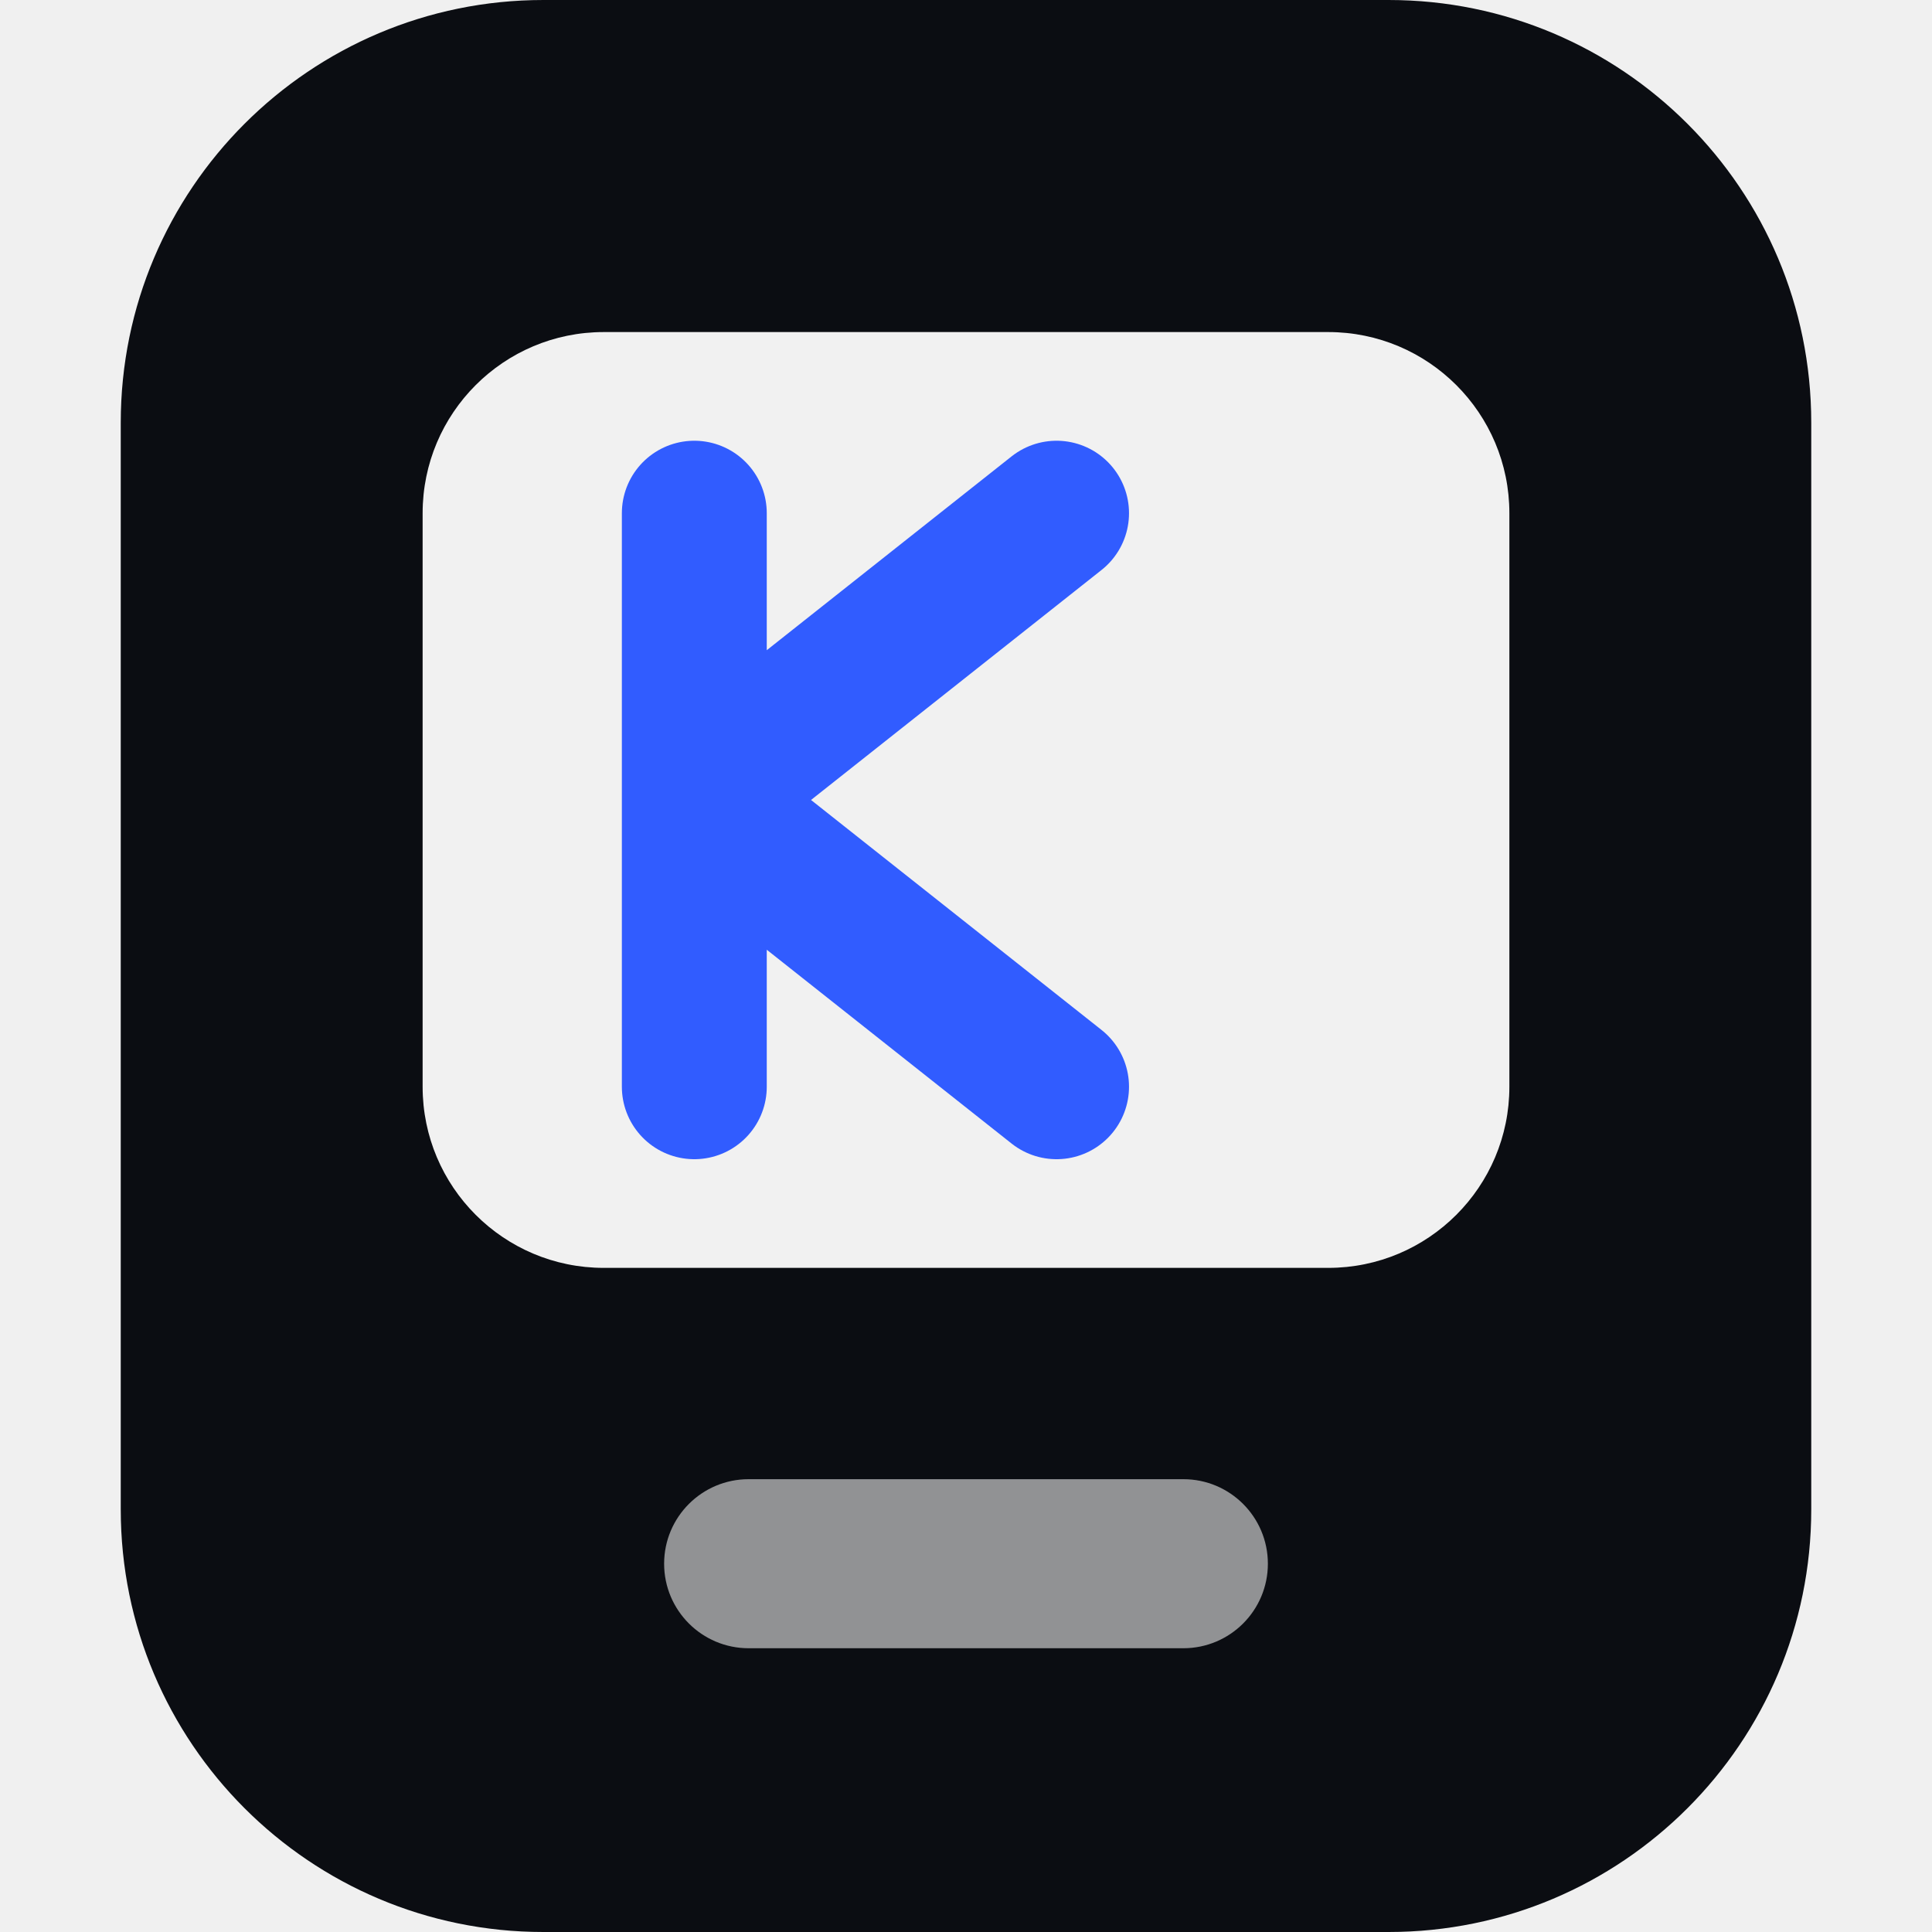
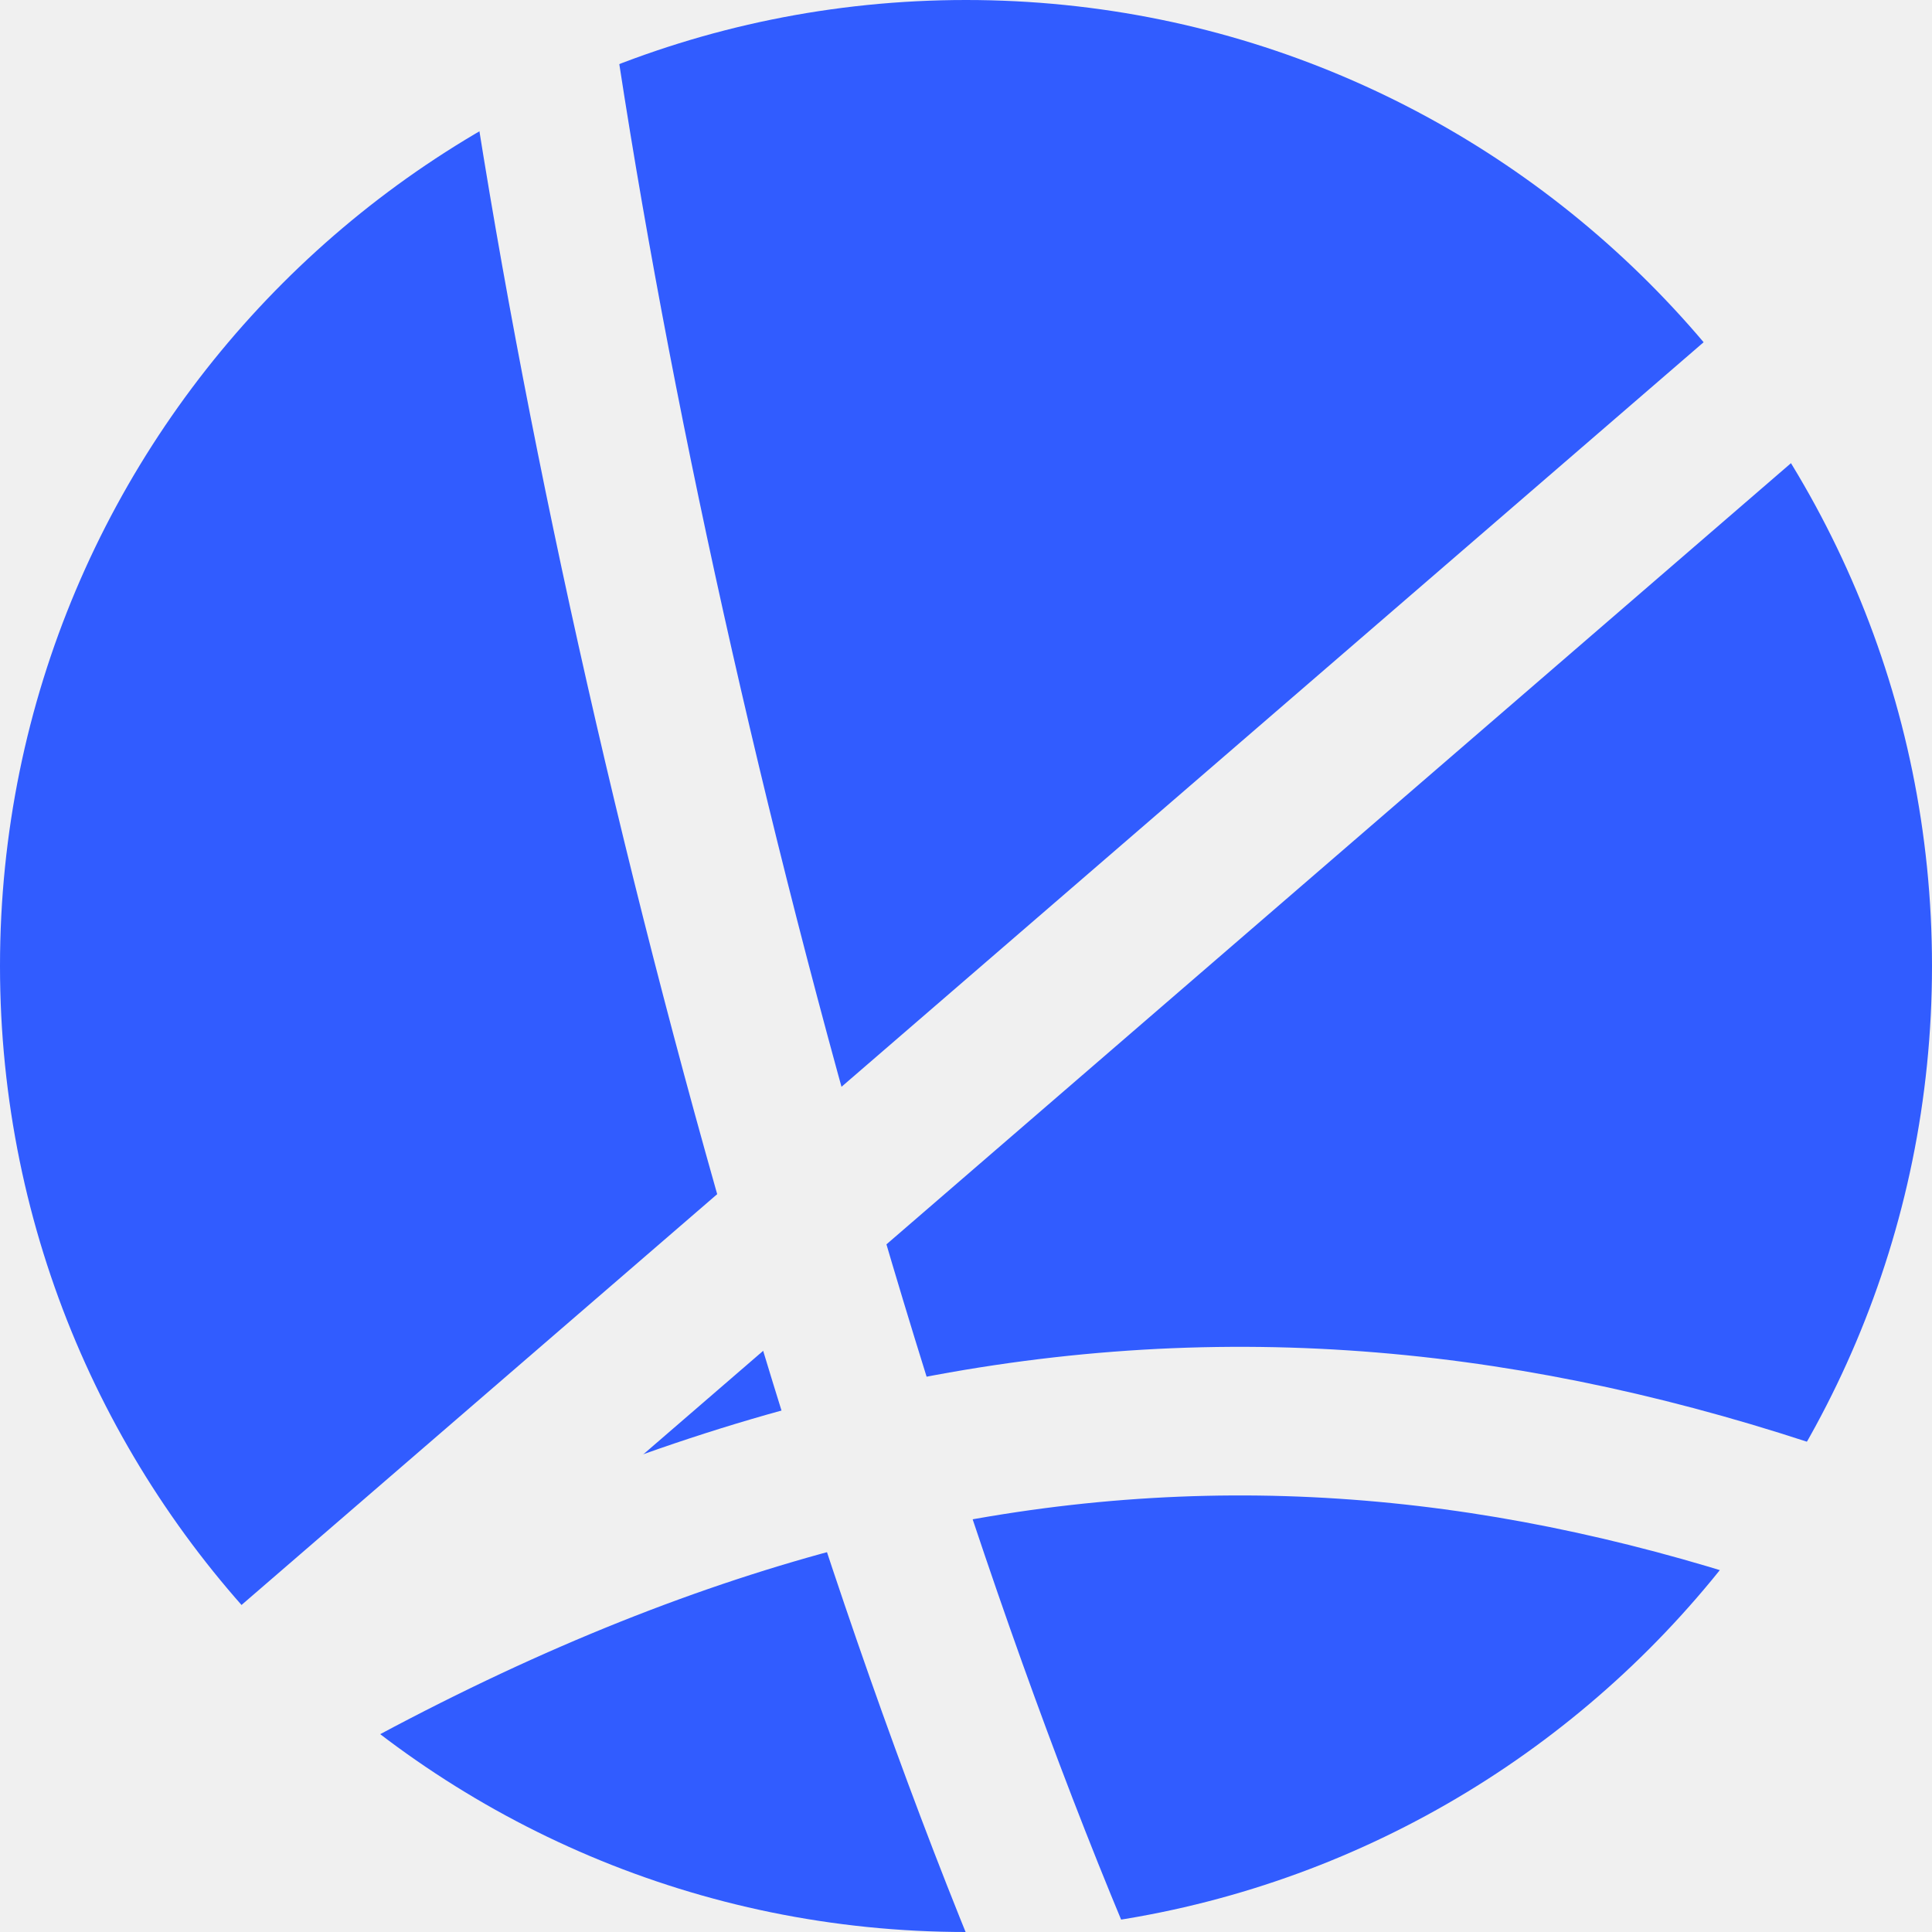
- <svg xmlns="http://www.w3.org/2000/svg" viewBox="0 0 32 32">
-   <rect x="2" y="0" width="28" height="32" rx="7" fill="#0B0D12" />
-   <rect x="7" y="5.5" width="18" height="15.5" rx="3" fill="#FFFFFF" opacity="0.94" />
-   <path d="M11.5 8.5v9.5M11.5 13.25l6-4.75M11.5 13.25l6 4.75" stroke="#315CFF" stroke-width="2.4" stroke-linecap="round" stroke-linejoin="round" fill="none" />
-   <rect x="11" y="24.5" width="10" height="2.8" rx="1.4" fill="#FFFFFF" opacity="0.55" />
+ <svg xmlns="http://www.w3.org/2000/svg" viewBox="8 8 104 104">
+   <defs>
+     <mask id="kiyoK">
+       <rect x="-10" y="-10" width="140" height="140" fill="white" />
+       <g transform="translate(60,60)">
+         <path d="M -44 44 L 44 -32" stroke="black" stroke-width="8" stroke-linecap="round" />
+         <path d="M -44 44 C -6 20, 24 20, 56 34" fill="none" stroke="black" stroke-width="8" stroke-linecap="round" />
+         <path d="M -9 -64 C -14 -28, -14 28, -7 64" fill="none" stroke="black" stroke-width="8" stroke-linecap="round" transform="rotate(-14,-10,0)" />
+       </g>
+     </mask>
+   </defs>
+   <circle cx="60" cy="60" r="52" fill="#315CFF" mask="url(#kiyoK)" />
</svg>
